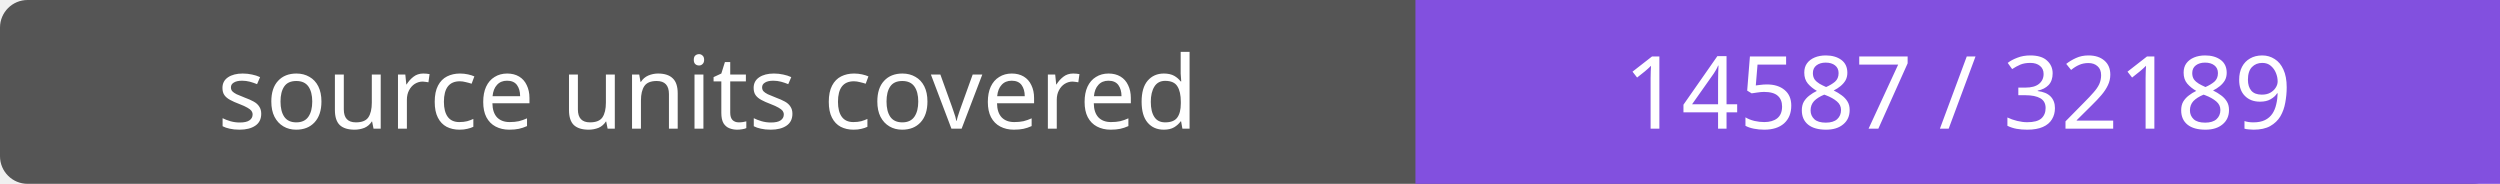
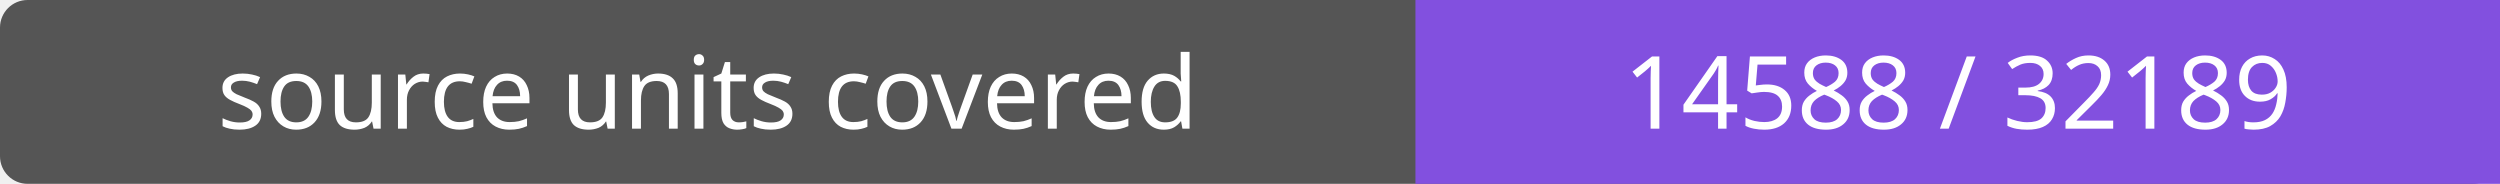
- <svg xmlns="http://www.w3.org/2000/svg" width="272" height="20" role="img" aria-label="source units covered: 14587 / 32189">
+ <svg xmlns="http://www.w3.org/2000/svg" width="272" height="20" role="img" aria-label="source units covered: 14588 / 32189">
  <rect width="272" height="20" rx="3" fill="#555" />
  <path fill="#8250df" d="M154 0h118v20H154z" />
  <g fill="#fff" text-anchor="middle" font-family="Verdana,sans-serif" font-size="11">
    <text x="77.0" y="14">source units covered</text>
-     <text x="213.0" y="14">14587 / 32189</text>
+     <text x="213.0" y="14">14588 / 32189</text>
  </g>
</svg>
